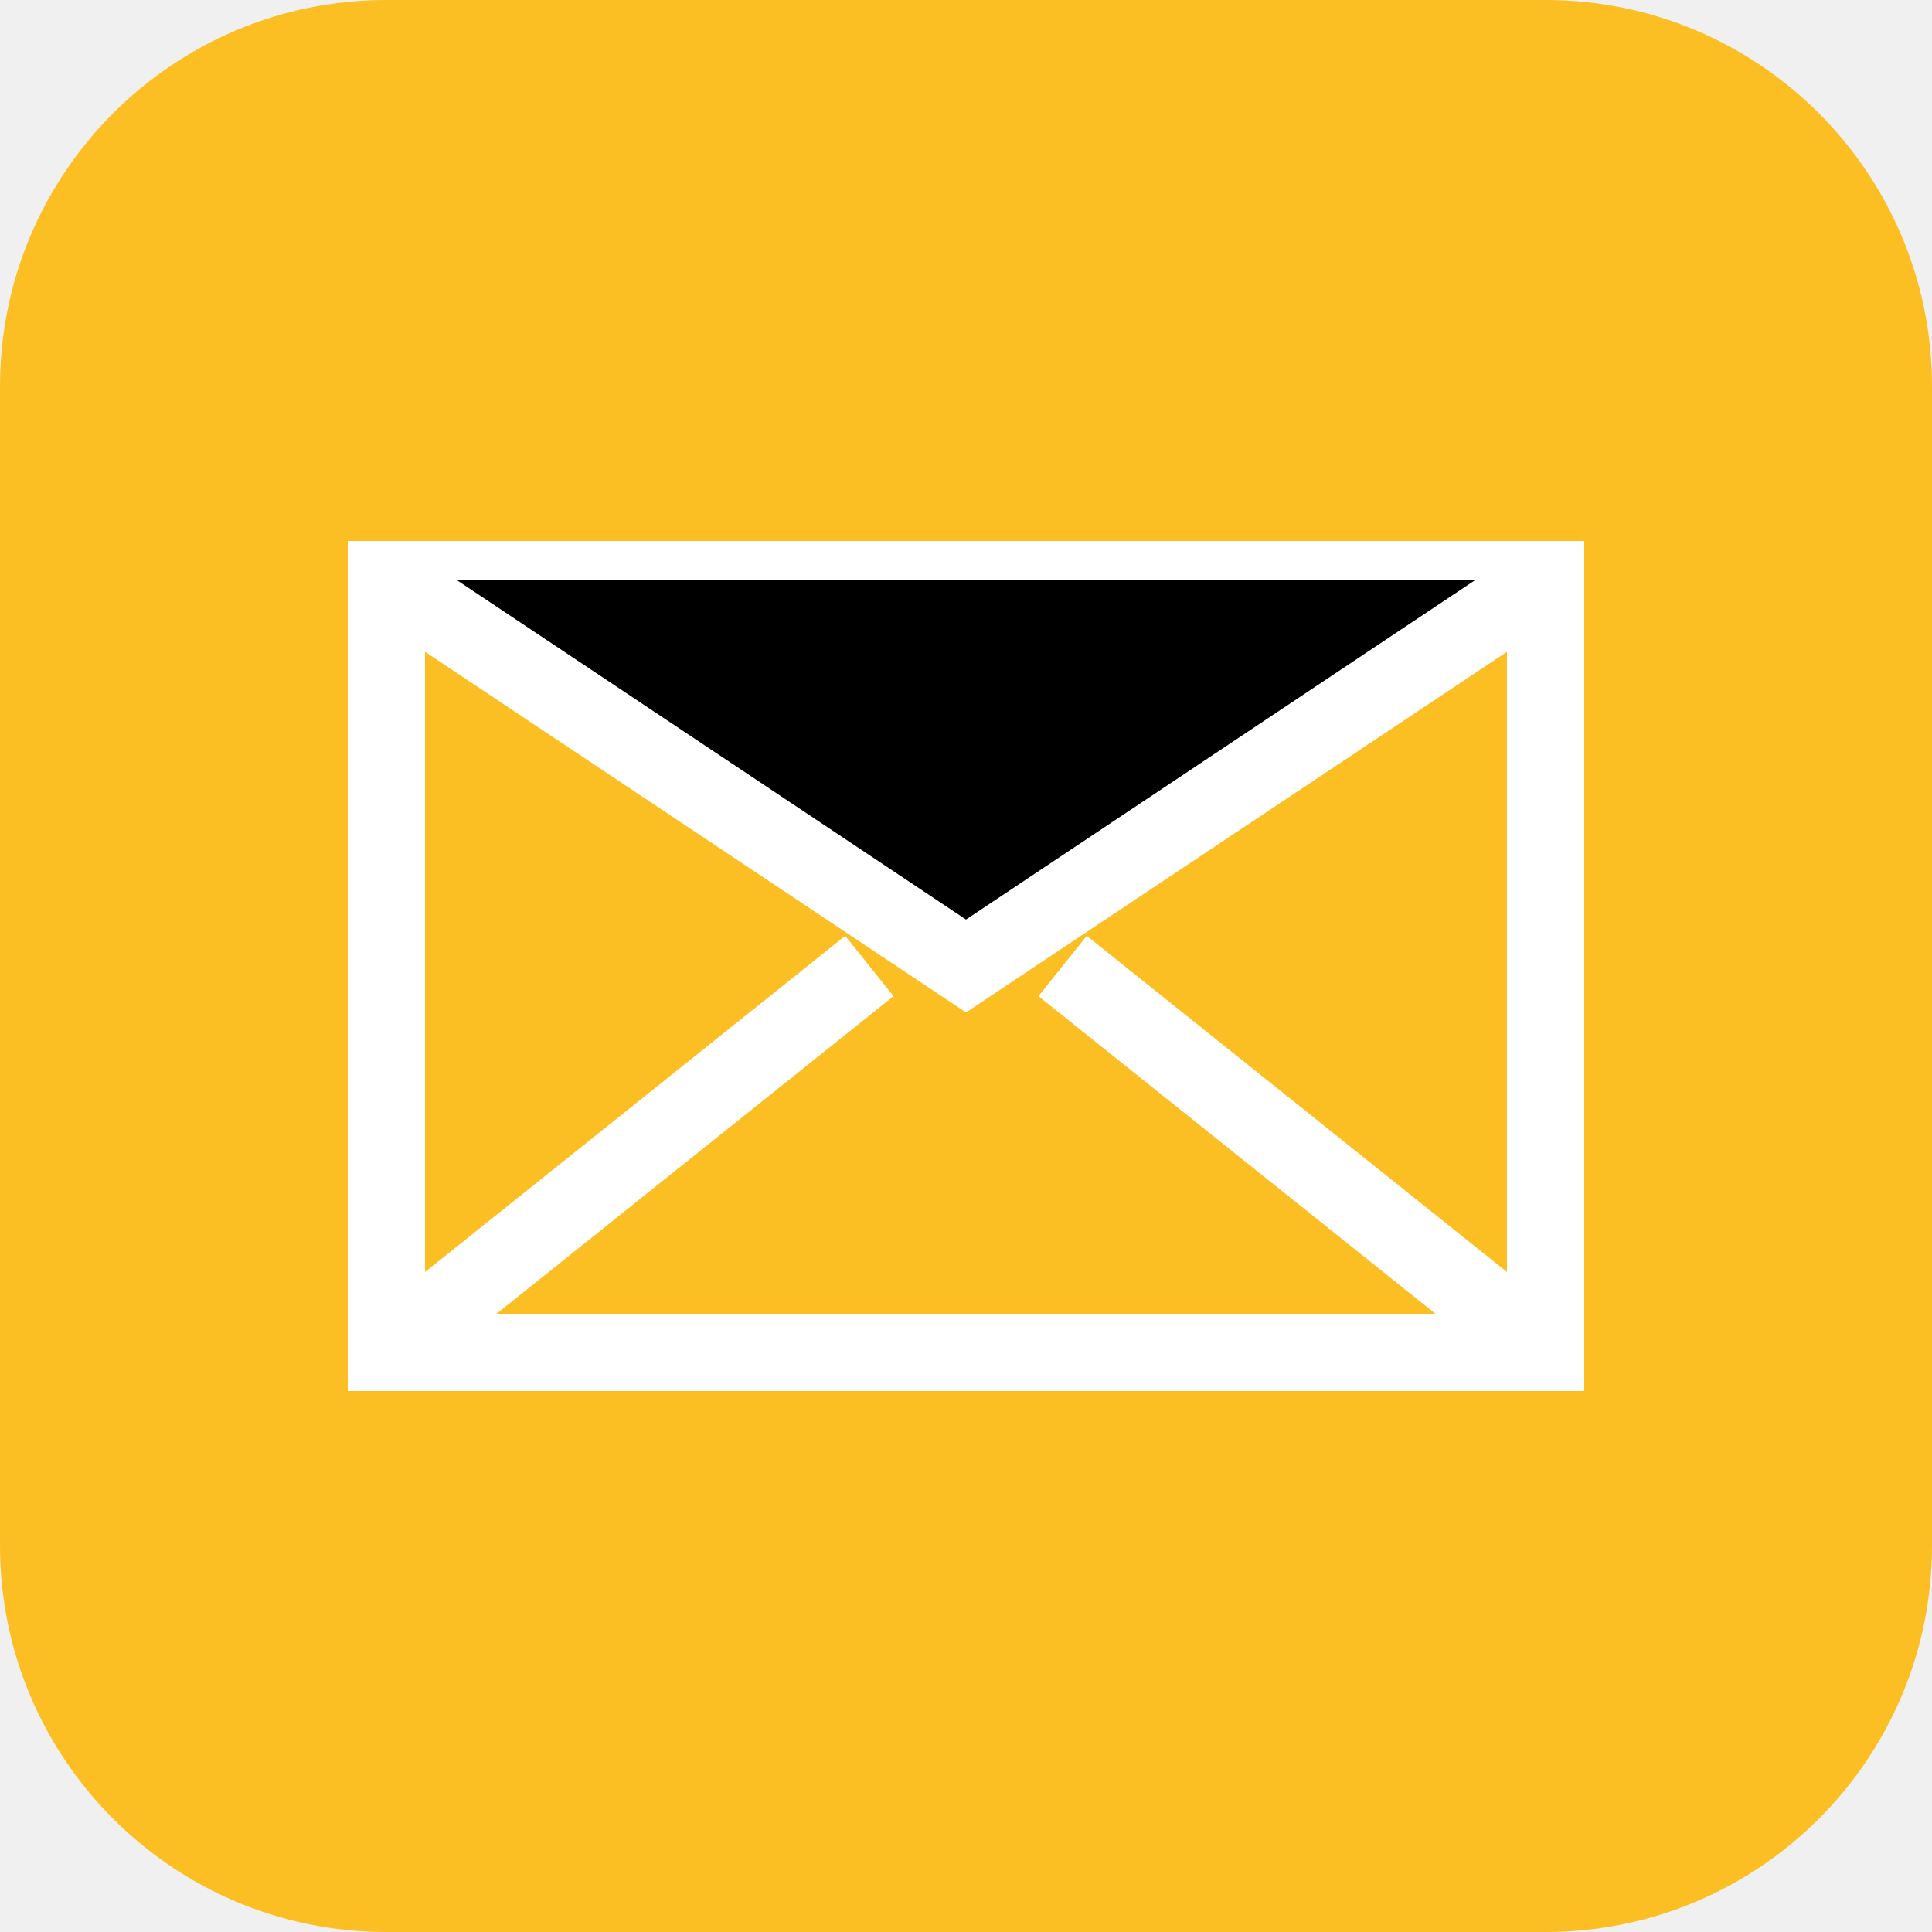
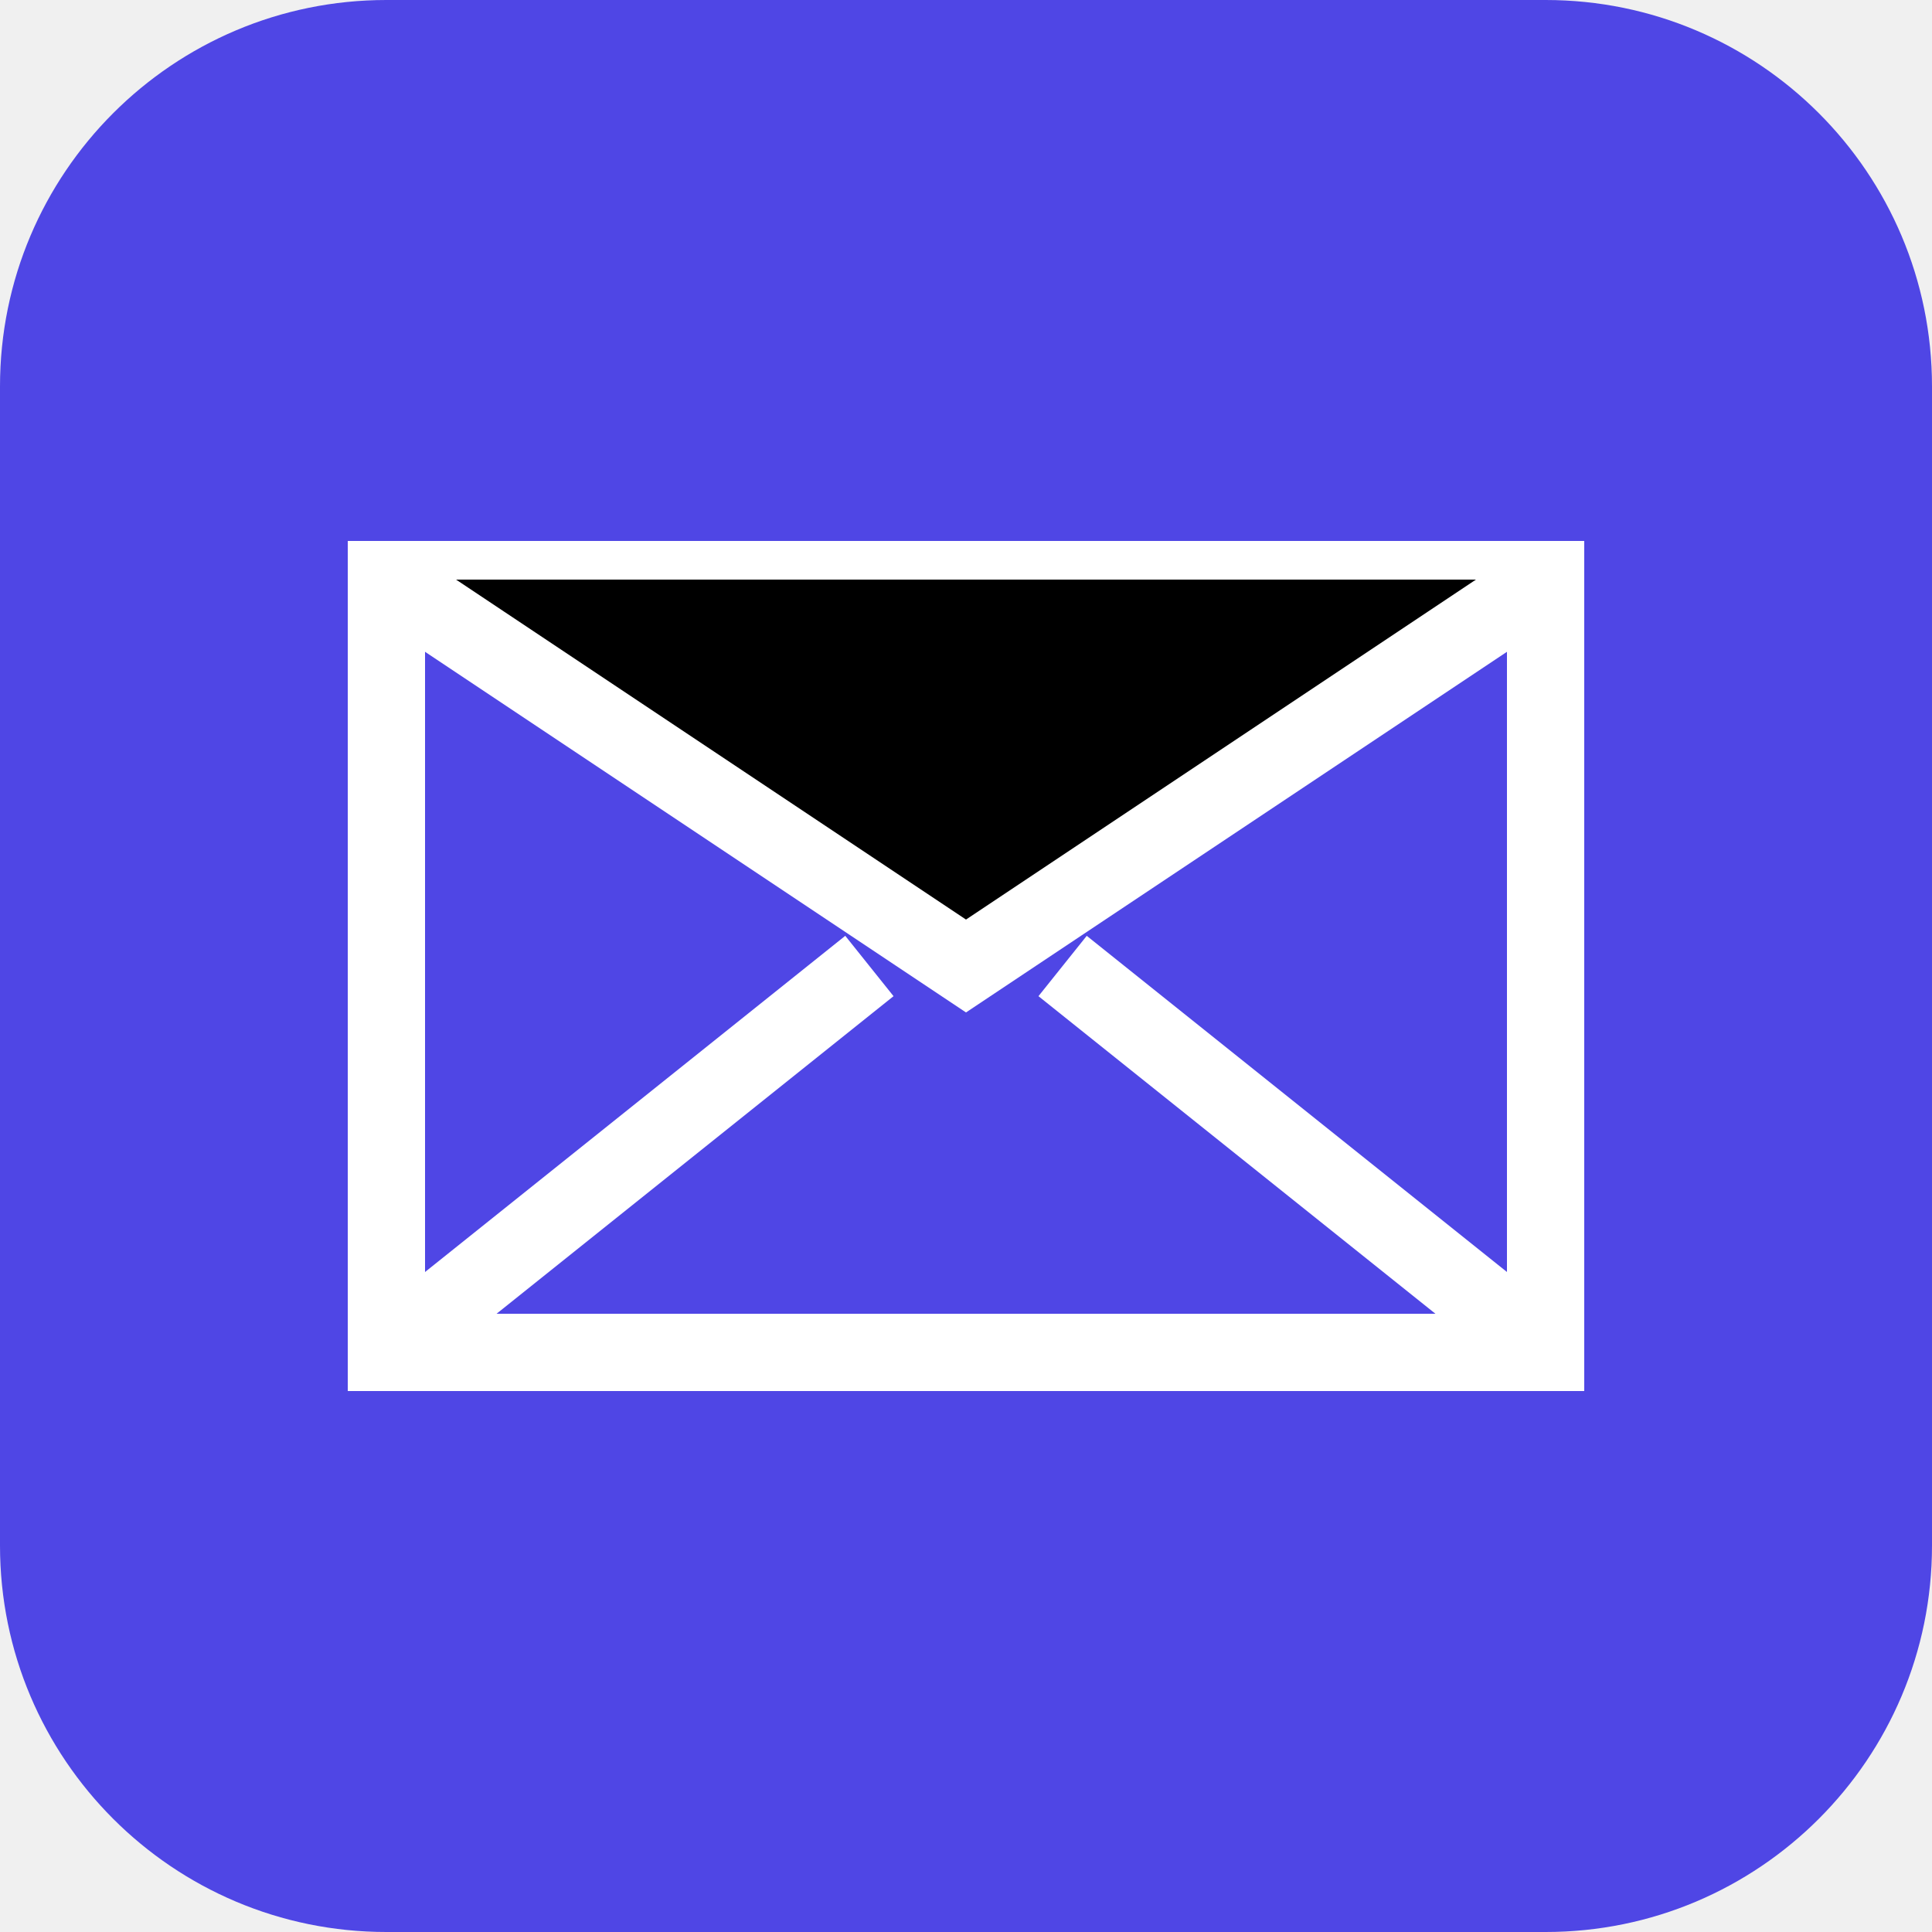
<svg xmlns="http://www.w3.org/2000/svg" viewBox="0 0 100 100">
-   <rect width="100" height="100" rx="20" fill="#fbbf24" />
+   <rect width="100" height="100" rx="20" fill="#4f46e5" />
  <path d="M20 30h60v40H20z" fill="none" stroke="#fff" stroke-width="4" />
  <path d="M20 30l30 20 30-20M20 70l25-20m35 20L55 50" stroke="#fff" stroke-width="4" />
</svg>
